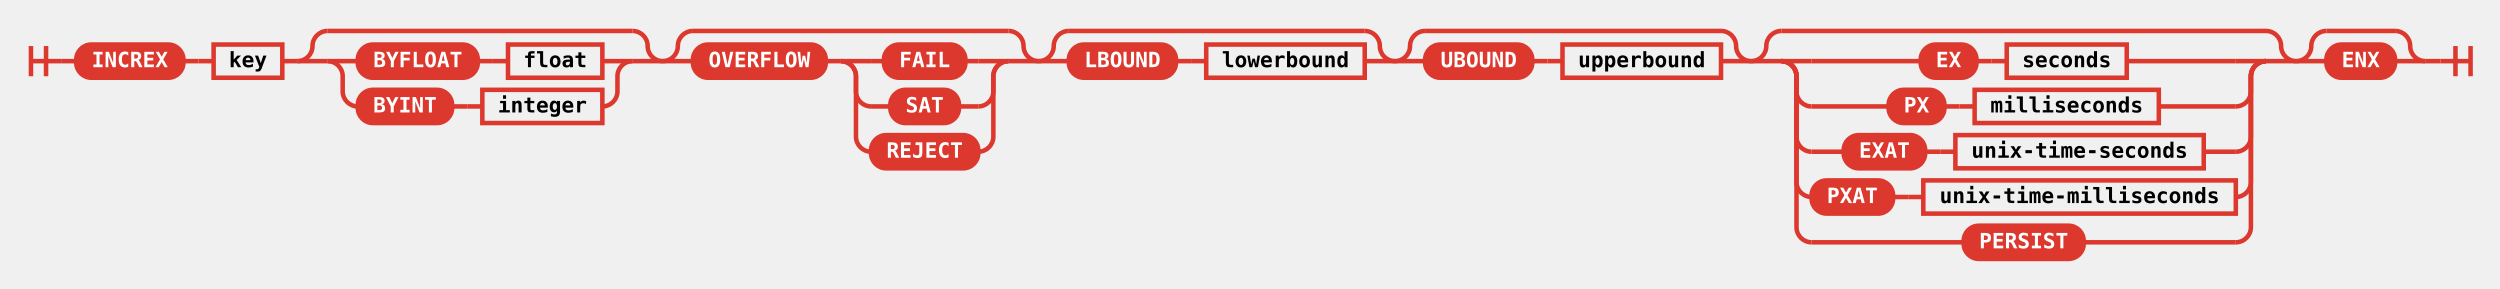
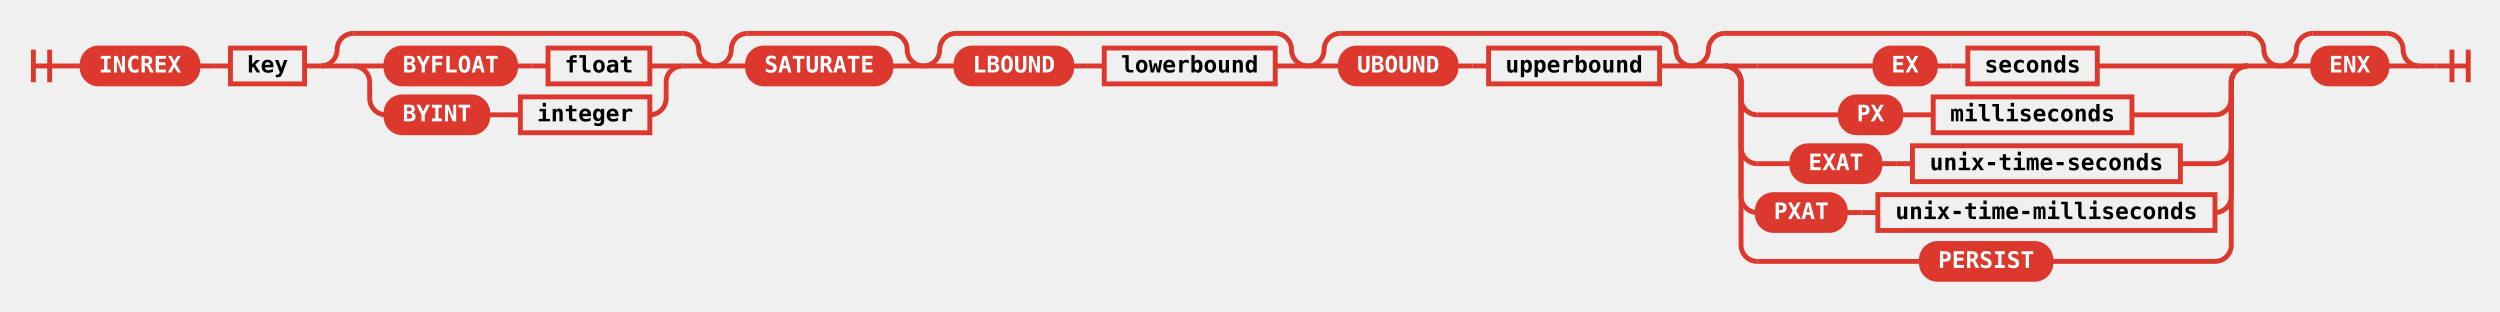
- <svg xmlns="http://www.w3.org/2000/svg" class="railroad-diagram" height="191" viewBox="0 0 1656.0 191" width="1656.0">
+ <svg xmlns="http://www.w3.org/2000/svg" class="railroad-diagram" height="191" viewBox="0 0 1535.0 191" width="1535.0">
  <defs>
    <style type="text/css">
svg.railroad-diagram { background-color: transparent; }
.terminal rect { fill: #DC382D !important; stroke: #DC382D !important; }
.terminal text { fill: white !important; font-weight: bold; }
.nonterminal rect { fill: none !important; stroke: #DC382D !important; stroke-width: 2; }
.nonterminal text { fill: #DC382D !important; font-weight: bold; }
path { stroke: #DC382D !important; stroke-width: 2; fill: none; }
circle { fill: #DC382D !important; stroke: #DC382D !important; }
</style>
  </defs>
  <g transform="translate(.5 .5)">
    <style>/*  */
	svg.railroad-diagram {
		background-color: transparent;
	}
	svg.railroad-diagram path {
		stroke-width:3;
		stroke: #DC382D;
		fill:rgba(0,0,0,0);
	}
	svg.railroad-diagram text {
		font:bold 14px monospace;
		text-anchor:middle;
	}
	svg.railroad-diagram text.label{
		text-anchor:start;
	}
	svg.railroad-diagram text.comment{
		font:italic 12px monospace;
	}
	svg.railroad-diagram rect{
		stroke-width:3;
		stroke: #DC382D;
		fill: none;
	}
	svg.railroad-diagram rect.group-box {
		stroke: #DC382D;
		stroke-dasharray: 10 5;
		fill: none;
	}

/*  */
</style>
    <g>
      <path d="M20 30v20m10 -20v20m-10 -10h20" />
    </g>
    <path d="M40 40h10" />
    <g>
      <path d="M50 40h0.0" />
-       <path d="M1606.0 40h0.0" />
+       <path d="M1485.0 40h0.0" />
      <g class="terminal ">
        <path d="M50.0 40h0.0" />
        <path d="M121.0 40h0.0" />
        <rect height="22" rx="10" ry="10" width="71.0" x="50.0" y="29" />
        <text x="85.5" y="44">INCREX</text>
      </g>
      <path d="M121.0 40h10" />
      <path d="M131.0 40h10" />
      <g class="non-terminal ">
        <path d="M141.0 40h0.0" />
        <path d="M186.5 40h0.0" />
        <rect height="22" width="45.5" x="141.0" y="29" />
        <text x="163.75" y="44">key</text>
      </g>
      <path d="M186.5 40h10" />
      <g>
        <path d="M196.5 40h0.0" />
        <path d="M438.5 40h0.0" />
        <path d="M196.5 40a10 10 0 0 0 10 -10v0a10 10 0 0 1 10 -10" />
        <g>
          <path d="M216.5 20h202.0" />
        </g>
        <path d="M418.5 20a10 10 0 0 1 10 10v0a10 10 0 0 0 10 10" />
        <path d="M196.5 40h20" />
        <g>
          <path d="M216.5 40h0.0" />
          <path d="M418.5 40h0.0" />
          <path d="M216.5 40h20" />
          <g>
            <path d="M236.5 40h0.0" />
            <path d="M398.5 40h0.0" />
            <g class="terminal ">
              <path d="M236.5 40h0.0" />
              <path d="M316.0 40h0.0" />
              <rect height="22" rx="10" ry="10" width="79.5" x="236.5" y="29" />
              <text x="276.25" y="44">BYFLOAT</text>
            </g>
            <path d="M316.0 40h10" />
            <path d="M326.0 40h10" />
            <g class="non-terminal ">
              <path d="M336.0 40h0.0" />
              <path d="M398.5 40h0.0" />
              <rect height="22" width="62.5" x="336.0" y="29" />
              <text x="367.25" y="44">float</text>
            </g>
          </g>
          <path d="M398.5 40h20" />
          <path d="M216.5 40a10 10 0 0 1 10 10v10a10 10 0 0 0 10 10" />
          <g>
            <path d="M236.5 70h0.0" />
            <path d="M398.5 70h0.0" />
            <g class="terminal ">
              <path d="M236.5 70h0.0" />
              <path d="M299.0 70h0.0" />
              <rect height="22" rx="10" ry="10" width="62.5" x="236.5" y="59" />
              <text x="267.75" y="74">BYINT</text>
            </g>
            <path d="M299.0 70h10" />
            <path d="M309.0 70h10" />
            <g class="non-terminal ">
              <path d="M319.0 70h0.0" />
              <path d="M398.5 70h0.0" />
              <rect height="22" width="79.5" x="319.0" y="59" />
              <text x="358.75" y="74">integer</text>
            </g>
          </g>
          <path d="M398.5 70a10 10 0 0 0 10 -10v-10a10 10 0 0 1 10 -10" />
        </g>
        <path d="M418.5 40h20" />
      </g>
      <g>
        <path d="M438.5 40h0.0" />
-         <path d="M687.5 40h0.0" />
+         <path d="M566.5 40h0.0" />
        <path d="M438.5 40a10 10 0 0 0 10 -10v0a10 10 0 0 1 10 -10" />
        <g>
-           <path d="M458.5 20h209.0" />
-         </g>
-         <path d="M667.5 20a10 10 0 0 1 10 10v0a10 10 0 0 0 10 10" />
+           <path d="M458.5 20h88.0" />
+         </g>
+         <path d="M546.5 20a10 10 0 0 1 10 10v0a10 10 0 0 0 10 10" />
        <path d="M438.5 40h20" />
-         <g>
+         <g class="terminal ">
          <path d="M458.5 40h0.0" />
-           <path d="M667.5 40h0.0" />
+           <path d="M546.5 40h0.0" />
+           <rect height="22" rx="10" ry="10" width="88.0" x="458.5" y="29" />
+           <text x="502.5" y="44">SATURATE</text>
+         </g>
+         <path d="M546.5 40h20" />
+       </g>
+       <g>
+         <path d="M566.5 40h0.0" />
+         <path d="M802.5 40h0.0" />
+         <path d="M566.5 40a10 10 0 0 0 10 -10v0a10 10 0 0 1 10 -10" />
+         <g>
+           <path d="M586.5 20h196.0" />
+         </g>
+         <path d="M782.5 20a10 10 0 0 1 10 10v0a10 10 0 0 0 10 10" />
+         <path d="M566.5 40h20" />
+         <g>
+           <path d="M586.5 40h0.0" />
+           <path d="M782.5 40h0.0" />
          <g class="terminal ">
-             <path d="M458.5 40h0.0" />
-             <path d="M546.5 40h0.0" />
-             <rect height="22" rx="10" ry="10" width="88.0" x="458.5" y="29" />
-             <text x="502.5" y="44">OVERFLOW</text>
-           </g>
-           <path d="M546.5 40h10" />
-           <g>
-             <path d="M556.5 40h0.0" />
-             <path d="M667.5 40h0.0" />
-             <path d="M556.5 40h20" />
-             <g class="terminal ">
-               <path d="M576.5 40h8.5" />
-               <path d="M639.0 40h8.5" />
-               <rect height="22" rx="10" ry="10" width="54.0" x="585.0" y="29" />
-               <text x="612.0" y="44">FAIL</text>
-             </g>
-             <path d="M647.5 40h20" />
-             <path d="M556.5 40a10 10 0 0 1 10 10v10a10 10 0 0 0 10 10" />
-             <g class="terminal ">
-               <path d="M576.5 70h12.75" />
-               <path d="M634.75 70h12.75" />
-               <rect height="22" rx="10" ry="10" width="45.5" x="589.25" y="59" />
-               <text x="612.0" y="74">SAT</text>
-             </g>
-             <path d="M647.5 70a10 10 0 0 0 10 -10v-10a10 10 0 0 1 10 -10" />
-             <path d="M556.5 40a10 10 0 0 1 10 10v40a10 10 0 0 0 10 10" />
-             <g class="terminal ">
-               <path d="M576.5 100h0.0" />
-               <path d="M647.5 100h0.0" />
-               <rect height="22" rx="10" ry="10" width="71.0" x="576.5" y="89" />
-               <text x="612.0" y="104">REJECT</text>
-             </g>
-             <path d="M647.5 100a10 10 0 0 0 10 -10v-40a10 10 0 0 1 10 -10" />
-           </g>
-         </g>
-         <path d="M667.5 40h20" />
-       </g>
-       <g>
-         <path d="M687.5 40h0.0" />
-         <path d="M923.5 40h0.0" />
-         <path d="M687.5 40a10 10 0 0 0 10 -10v0a10 10 0 0 1 10 -10" />
-         <g>
-           <path d="M707.5 20h196.0" />
-         </g>
-         <path d="M903.5 20a10 10 0 0 1 10 10v0a10 10 0 0 0 10 10" />
-         <path d="M687.5 40h20" />
-         <g>
-           <path d="M707.5 40h0.0" />
-           <path d="M903.5 40h0.0" />
+             <path d="M586.5 40h0.0" />
+             <path d="M657.5 40h0.0" />
+             <rect height="22" rx="10" ry="10" width="71.0" x="586.5" y="29" />
+             <text x="622.0" y="44">LBOUND</text>
+           </g>
+           <path d="M657.5 40h10" />
+           <path d="M667.5 40h10" />
+           <g class="non-terminal ">
+             <path d="M677.5 40h0.0" />
+             <path d="M782.5 40h0.0" />
+             <rect height="22" width="105.0" x="677.5" y="29" />
+             <text x="730.0" y="44">lowerbound</text>
+           </g>
+         </g>
+         <path d="M782.5 40h20" />
+       </g>
+       <g>
+         <path d="M802.5 40h0.0" />
+         <path d="M1038.5 40h0.0" />
+         <path d="M802.5 40a10 10 0 0 0 10 -10v0a10 10 0 0 1 10 -10" />
+         <g>
+           <path d="M822.5 20h196.0" />
+         </g>
+         <path d="M1018.5 20a10 10 0 0 1 10 10v0a10 10 0 0 0 10 10" />
+         <path d="M802.5 40h20" />
+         <g>
+           <path d="M822.5 40h0.0" />
+           <path d="M1018.5 40h0.0" />
          <g class="terminal ">
-             <path d="M707.5 40h0.0" />
-             <path d="M778.5 40h0.0" />
-             <rect height="22" rx="10" ry="10" width="71.0" x="707.5" y="29" />
-             <text x="743.0" y="44">LBOUND</text>
-           </g>
-           <path d="M778.5 40h10" />
-           <path d="M788.5 40h10" />
+             <path d="M822.5 40h0.0" />
+             <path d="M893.5 40h0.0" />
+             <rect height="22" rx="10" ry="10" width="71.0" x="822.5" y="29" />
+             <text x="858.0" y="44">UBOUND</text>
+           </g>
+           <path d="M893.5 40h10" />
+           <path d="M903.5 40h10" />
          <g class="non-terminal ">
-             <path d="M798.5 40h0.0" />
-             <path d="M903.5 40h0.0" />
-             <rect height="22" width="105.0" x="798.5" y="29" />
-             <text x="851.0" y="44">lowerbound</text>
-           </g>
-         </g>
-         <path d="M903.5 40h20" />
-       </g>
-       <g>
-         <path d="M923.5 40h0.0" />
-         <path d="M1159.5 40h0.0" />
-         <path d="M923.5 40a10 10 0 0 0 10 -10v0a10 10 0 0 1 10 -10" />
-         <g>
-           <path d="M943.5 20h196.0" />
-         </g>
-         <path d="M1139.5 20a10 10 0 0 1 10 10v0a10 10 0 0 0 10 10" />
-         <path d="M923.5 40h20" />
-         <g>
-           <path d="M943.5 40h0.0" />
-           <path d="M1139.5 40h0.0" />
+             <path d="M913.5 40h0.0" />
+             <path d="M1018.5 40h0.0" />
+             <rect height="22" width="105.0" x="913.5" y="29" />
+             <text x="966.0" y="44">upperbound</text>
+           </g>
+         </g>
+         <path d="M1018.5 40h20" />
+       </g>
+       <g>
+         <path d="M1038.5 40h0.0" />
+         <path d="M1399.5 40h0.0" />
+         <path d="M1038.5 40a10 10 0 0 0 10 -10v0a10 10 0 0 1 10 -10" />
+         <g>
+           <path d="M1058.5 20h321.0" />
+         </g>
+         <path d="M1379.5 20a10 10 0 0 1 10 10v0a10 10 0 0 0 10 10" />
+         <path d="M1038.5 40h20" />
+         <g>
+           <path d="M1058.5 40h0.0" />
+           <path d="M1379.5 40h0.0" />
+           <path d="M1058.5 40h20" />
+           <g>
+             <path d="M1078.5 40h72.25" />
+             <path d="M1287.25 40h72.25" />
+             <g class="terminal ">
+               <path d="M1150.75 40h0.0" />
+               <path d="M1187.75 40h0.0" />
+               <rect height="22" rx="10" ry="10" width="37.0" x="1150.75" y="29" />
+               <text x="1169.25" y="44">EX</text>
+             </g>
+             <path d="M1187.75 40h10" />
+             <path d="M1197.75 40h10" />
+             <g class="non-terminal ">
+               <path d="M1207.75 40h0.0" />
+               <path d="M1287.25 40h0.0" />
+               <rect height="22" width="79.5" x="1207.75" y="29" />
+               <text x="1247.5" y="44">seconds</text>
+             </g>
+           </g>
+           <path d="M1359.5 40h20" />
+           <path d="M1058.5 40a10 10 0 0 1 10 10v10a10 10 0 0 0 10 10" />
+           <g>
+             <path d="M1078.5 70h51.0" />
+             <path d="M1308.5 70h51.0" />
+             <g class="terminal ">
+               <path d="M1129.5 70h0.0" />
+               <path d="M1166.5 70h0.0" />
+               <rect height="22" rx="10" ry="10" width="37.0" x="1129.5" y="59" />
+               <text x="1148.0" y="74">PX</text>
+             </g>
+             <path d="M1166.5 70h10" />
+             <path d="M1176.5 70h10" />
+             <g class="non-terminal ">
+               <path d="M1186.5 70h0.0" />
+               <path d="M1308.5 70h0.0" />
+               <rect height="22" width="122.0" x="1186.5" y="59" />
+               <text x="1247.5" y="74">milliseconds</text>
+             </g>
+           </g>
+           <path d="M1359.5 70a10 10 0 0 0 10 -10v-10a10 10 0 0 1 10 -10" />
+           <path d="M1058.5 40a10 10 0 0 1 10 10v40a10 10 0 0 0 10 10" />
+           <g>
+             <path d="M1078.5 100h21.25" />
+             <path d="M1338.25 100h21.25" />
+             <g class="terminal ">
+               <path d="M1099.75 100h0.0" />
+               <path d="M1153.75 100h0.0" />
+               <rect height="22" rx="10" ry="10" width="54.0" x="1099.75" y="89" />
+               <text x="1126.75" y="104">EXAT</text>
+             </g>
+             <path d="M1153.75 100h10" />
+             <path d="M1163.75 100h10" />
+             <g class="non-terminal ">
+               <path d="M1173.75 100h0.0" />
+               <path d="M1338.25 100h0.0" />
+               <rect height="22" width="164.5" x="1173.75" y="89" />
+               <text x="1256.0" y="104">unix-time-seconds</text>
+             </g>
+           </g>
+           <path d="M1359.5 100a10 10 0 0 0 10 -10v-40a10 10 0 0 1 10 -10" />
+           <path d="M1058.5 40a10 10 0 0 1 10 10v70a10 10 0 0 0 10 10" />
+           <g>
+             <path d="M1078.5 130h0.0" />
+             <path d="M1359.5 130h0.0" />
+             <g class="terminal ">
+               <path d="M1078.5 130h0.0" />
+               <path d="M1132.5 130h0.0" />
+               <rect height="22" rx="10" ry="10" width="54.0" x="1078.5" y="119" />
+               <text x="1105.5" y="134">PXAT</text>
+             </g>
+             <path d="M1132.5 130h10" />
+             <path d="M1142.5 130h10" />
+             <g class="non-terminal ">
+               <path d="M1152.5 130h0.0" />
+               <path d="M1359.5 130h0.0" />
+               <rect height="22" width="207.0" x="1152.5" y="119" />
+               <text x="1256.0" y="134">unix-time-milliseconds</text>
+             </g>
+           </g>
+           <path d="M1359.5 130a10 10 0 0 0 10 -10v-70a10 10 0 0 1 10 -10" />
+           <path d="M1058.5 40a10 10 0 0 1 10 10v100a10 10 0 0 0 10 10" />
          <g class="terminal ">
-             <path d="M943.5 40h0.0" />
-             <path d="M1014.5 40h0.0" />
-             <rect height="22" rx="10" ry="10" width="71.0" x="943.5" y="29" />
-             <text x="979.0" y="44">UBOUND</text>
-           </g>
-           <path d="M1014.5 40h10" />
-           <path d="M1024.5 40h10" />
-           <g class="non-terminal ">
-             <path d="M1034.5 40h0.0" />
-             <path d="M1139.5 40h0.0" />
-             <rect height="22" width="105.0" x="1034.5" y="29" />
-             <text x="1087.0" y="44">upperbound</text>
-           </g>
-         </g>
-         <path d="M1139.5 40h20" />
-       </g>
-       <g>
-         <path d="M1159.5 40h0.0" />
-         <path d="M1520.5 40h0.0" />
-         <path d="M1159.5 40a10 10 0 0 0 10 -10v0a10 10 0 0 1 10 -10" />
-         <g>
-           <path d="M1179.5 20h321.0" />
-         </g>
-         <path d="M1500.5 20a10 10 0 0 1 10 10v0a10 10 0 0 0 10 10" />
-         <path d="M1159.5 40h20" />
-         <g>
-           <path d="M1179.5 40h0.0" />
-           <path d="M1500.5 40h0.0" />
-           <path d="M1179.5 40h20" />
-           <g>
-             <path d="M1199.5 40h72.25" />
-             <path d="M1408.25 40h72.25" />
-             <g class="terminal ">
-               <path d="M1271.75 40h0.0" />
-               <path d="M1308.75 40h0.0" />
-               <rect height="22" rx="10" ry="10" width="37.0" x="1271.75" y="29" />
-               <text x="1290.25" y="44">EX</text>
-             </g>
-             <path d="M1308.75 40h10" />
-             <path d="M1318.75 40h10" />
-             <g class="non-terminal ">
-               <path d="M1328.75 40h0.0" />
-               <path d="M1408.25 40h0.0" />
-               <rect height="22" width="79.5" x="1328.75" y="29" />
-               <text x="1368.5" y="44">seconds</text>
-             </g>
-           </g>
-           <path d="M1480.5 40h20" />
-           <path d="M1179.5 40a10 10 0 0 1 10 10v10a10 10 0 0 0 10 10" />
-           <g>
-             <path d="M1199.5 70h51.0" />
-             <path d="M1429.5 70h51.0" />
-             <g class="terminal ">
-               <path d="M1250.5 70h0.0" />
-               <path d="M1287.5 70h0.0" />
-               <rect height="22" rx="10" ry="10" width="37.0" x="1250.5" y="59" />
-               <text x="1269.0" y="74">PX</text>
-             </g>
-             <path d="M1287.5 70h10" />
-             <path d="M1297.5 70h10" />
-             <g class="non-terminal ">
-               <path d="M1307.5 70h0.0" />
-               <path d="M1429.5 70h0.0" />
-               <rect height="22" width="122.0" x="1307.5" y="59" />
-               <text x="1368.5" y="74">milliseconds</text>
-             </g>
-           </g>
-           <path d="M1480.5 70a10 10 0 0 0 10 -10v-10a10 10 0 0 1 10 -10" />
-           <path d="M1179.5 40a10 10 0 0 1 10 10v40a10 10 0 0 0 10 10" />
-           <g>
-             <path d="M1199.5 100h21.25" />
-             <path d="M1459.25 100h21.25" />
-             <g class="terminal ">
-               <path d="M1220.75 100h0.0" />
-               <path d="M1274.75 100h0.0" />
-               <rect height="22" rx="10" ry="10" width="54.0" x="1220.75" y="89" />
-               <text x="1247.75" y="104">EXAT</text>
-             </g>
-             <path d="M1274.75 100h10" />
-             <path d="M1284.75 100h10" />
-             <g class="non-terminal ">
-               <path d="M1294.75 100h0.0" />
-               <path d="M1459.25 100h0.0" />
-               <rect height="22" width="164.5" x="1294.75" y="89" />
-               <text x="1377.0" y="104">unix-time-seconds</text>
-             </g>
-           </g>
-           <path d="M1480.5 100a10 10 0 0 0 10 -10v-40a10 10 0 0 1 10 -10" />
-           <path d="M1179.5 40a10 10 0 0 1 10 10v70a10 10 0 0 0 10 10" />
-           <g>
-             <path d="M1199.5 130h0.0" />
-             <path d="M1480.5 130h0.0" />
-             <g class="terminal ">
-               <path d="M1199.5 130h0.0" />
-               <path d="M1253.5 130h0.0" />
-               <rect height="22" rx="10" ry="10" width="54.0" x="1199.5" y="119" />
-               <text x="1226.5" y="134">PXAT</text>
-             </g>
-             <path d="M1253.5 130h10" />
-             <path d="M1263.5 130h10" />
-             <g class="non-terminal ">
-               <path d="M1273.5 130h0.0" />
-               <path d="M1480.5 130h0.0" />
-               <rect height="22" width="207.0" x="1273.5" y="119" />
-               <text x="1377.0" y="134">unix-time-milliseconds</text>
-             </g>
-           </g>
-           <path d="M1480.5 130a10 10 0 0 0 10 -10v-70a10 10 0 0 1 10 -10" />
-           <path d="M1179.5 40a10 10 0 0 1 10 10v100a10 10 0 0 0 10 10" />
-           <g class="terminal ">
-             <path d="M1199.5 160h100.75" />
-             <path d="M1379.75 160h100.75" />
-             <rect height="22" rx="10" ry="10" width="79.5" x="1300.25" y="149" />
-             <text x="1340.0" y="164">PERSIST</text>
-           </g>
-           <path d="M1480.5 160a10 10 0 0 0 10 -10v-100a10 10 0 0 1 10 -10" />
-         </g>
-         <path d="M1500.5 40h20" />
-       </g>
-       <g>
-         <path d="M1520.5 40h0.0" />
-         <path d="M1606.0 40h0.0" />
-         <path d="M1520.5 40a10 10 0 0 0 10 -10v0a10 10 0 0 1 10 -10" />
-         <g>
-           <path d="M1540.5 20h45.5" />
-         </g>
-         <path d="M1586.0 20a10 10 0 0 1 10 10v0a10 10 0 0 0 10 10" />
-         <path d="M1520.5 40h20" />
+             <path d="M1078.5 160h100.75" />
+             <path d="M1258.75 160h100.75" />
+             <rect height="22" rx="10" ry="10" width="79.5" x="1179.25" y="149" />
+             <text x="1219.0" y="164">PERSIST</text>
+           </g>
+           <path d="M1359.5 160a10 10 0 0 0 10 -10v-100a10 10 0 0 1 10 -10" />
+         </g>
+         <path d="M1379.5 40h20" />
+       </g>
+       <g>
+         <path d="M1399.5 40h0.0" />
+         <path d="M1485.0 40h0.0" />
+         <path d="M1399.5 40a10 10 0 0 0 10 -10v0a10 10 0 0 1 10 -10" />
+         <g>
+           <path d="M1419.5 20h45.5" />
+         </g>
+         <path d="M1465.0 20a10 10 0 0 1 10 10v0a10 10 0 0 0 10 10" />
+         <path d="M1399.5 40h20" />
        <g class="terminal ">
-           <path d="M1540.5 40h0.0" />
-           <path d="M1586.0 40h0.0" />
-           <rect height="22" rx="10" ry="10" width="45.5" x="1540.5" y="29" />
-           <text x="1563.25" y="44">ENX</text>
-         </g>
-         <path d="M1586.0 40h20" />
+           <path d="M1419.5 40h0.0" />
+           <path d="M1465.0 40h0.0" />
+           <rect height="22" rx="10" ry="10" width="45.5" x="1419.5" y="29" />
+           <text x="1442.25" y="44">ENX</text>
+         </g>
+         <path d="M1465.0 40h20" />
      </g>
    </g>
-     <path d="M1606.0 40h10" />
-     <path d="M 1616.0 40 h 20 m -10 -10 v 20 m 10 -20 v 20" />
+     <path d="M1485.0 40h10" />
+     <path d="M 1495.0 40 h 20 m -10 -10 v 20 m 10 -20 v 20" />
  </g>
</svg>
